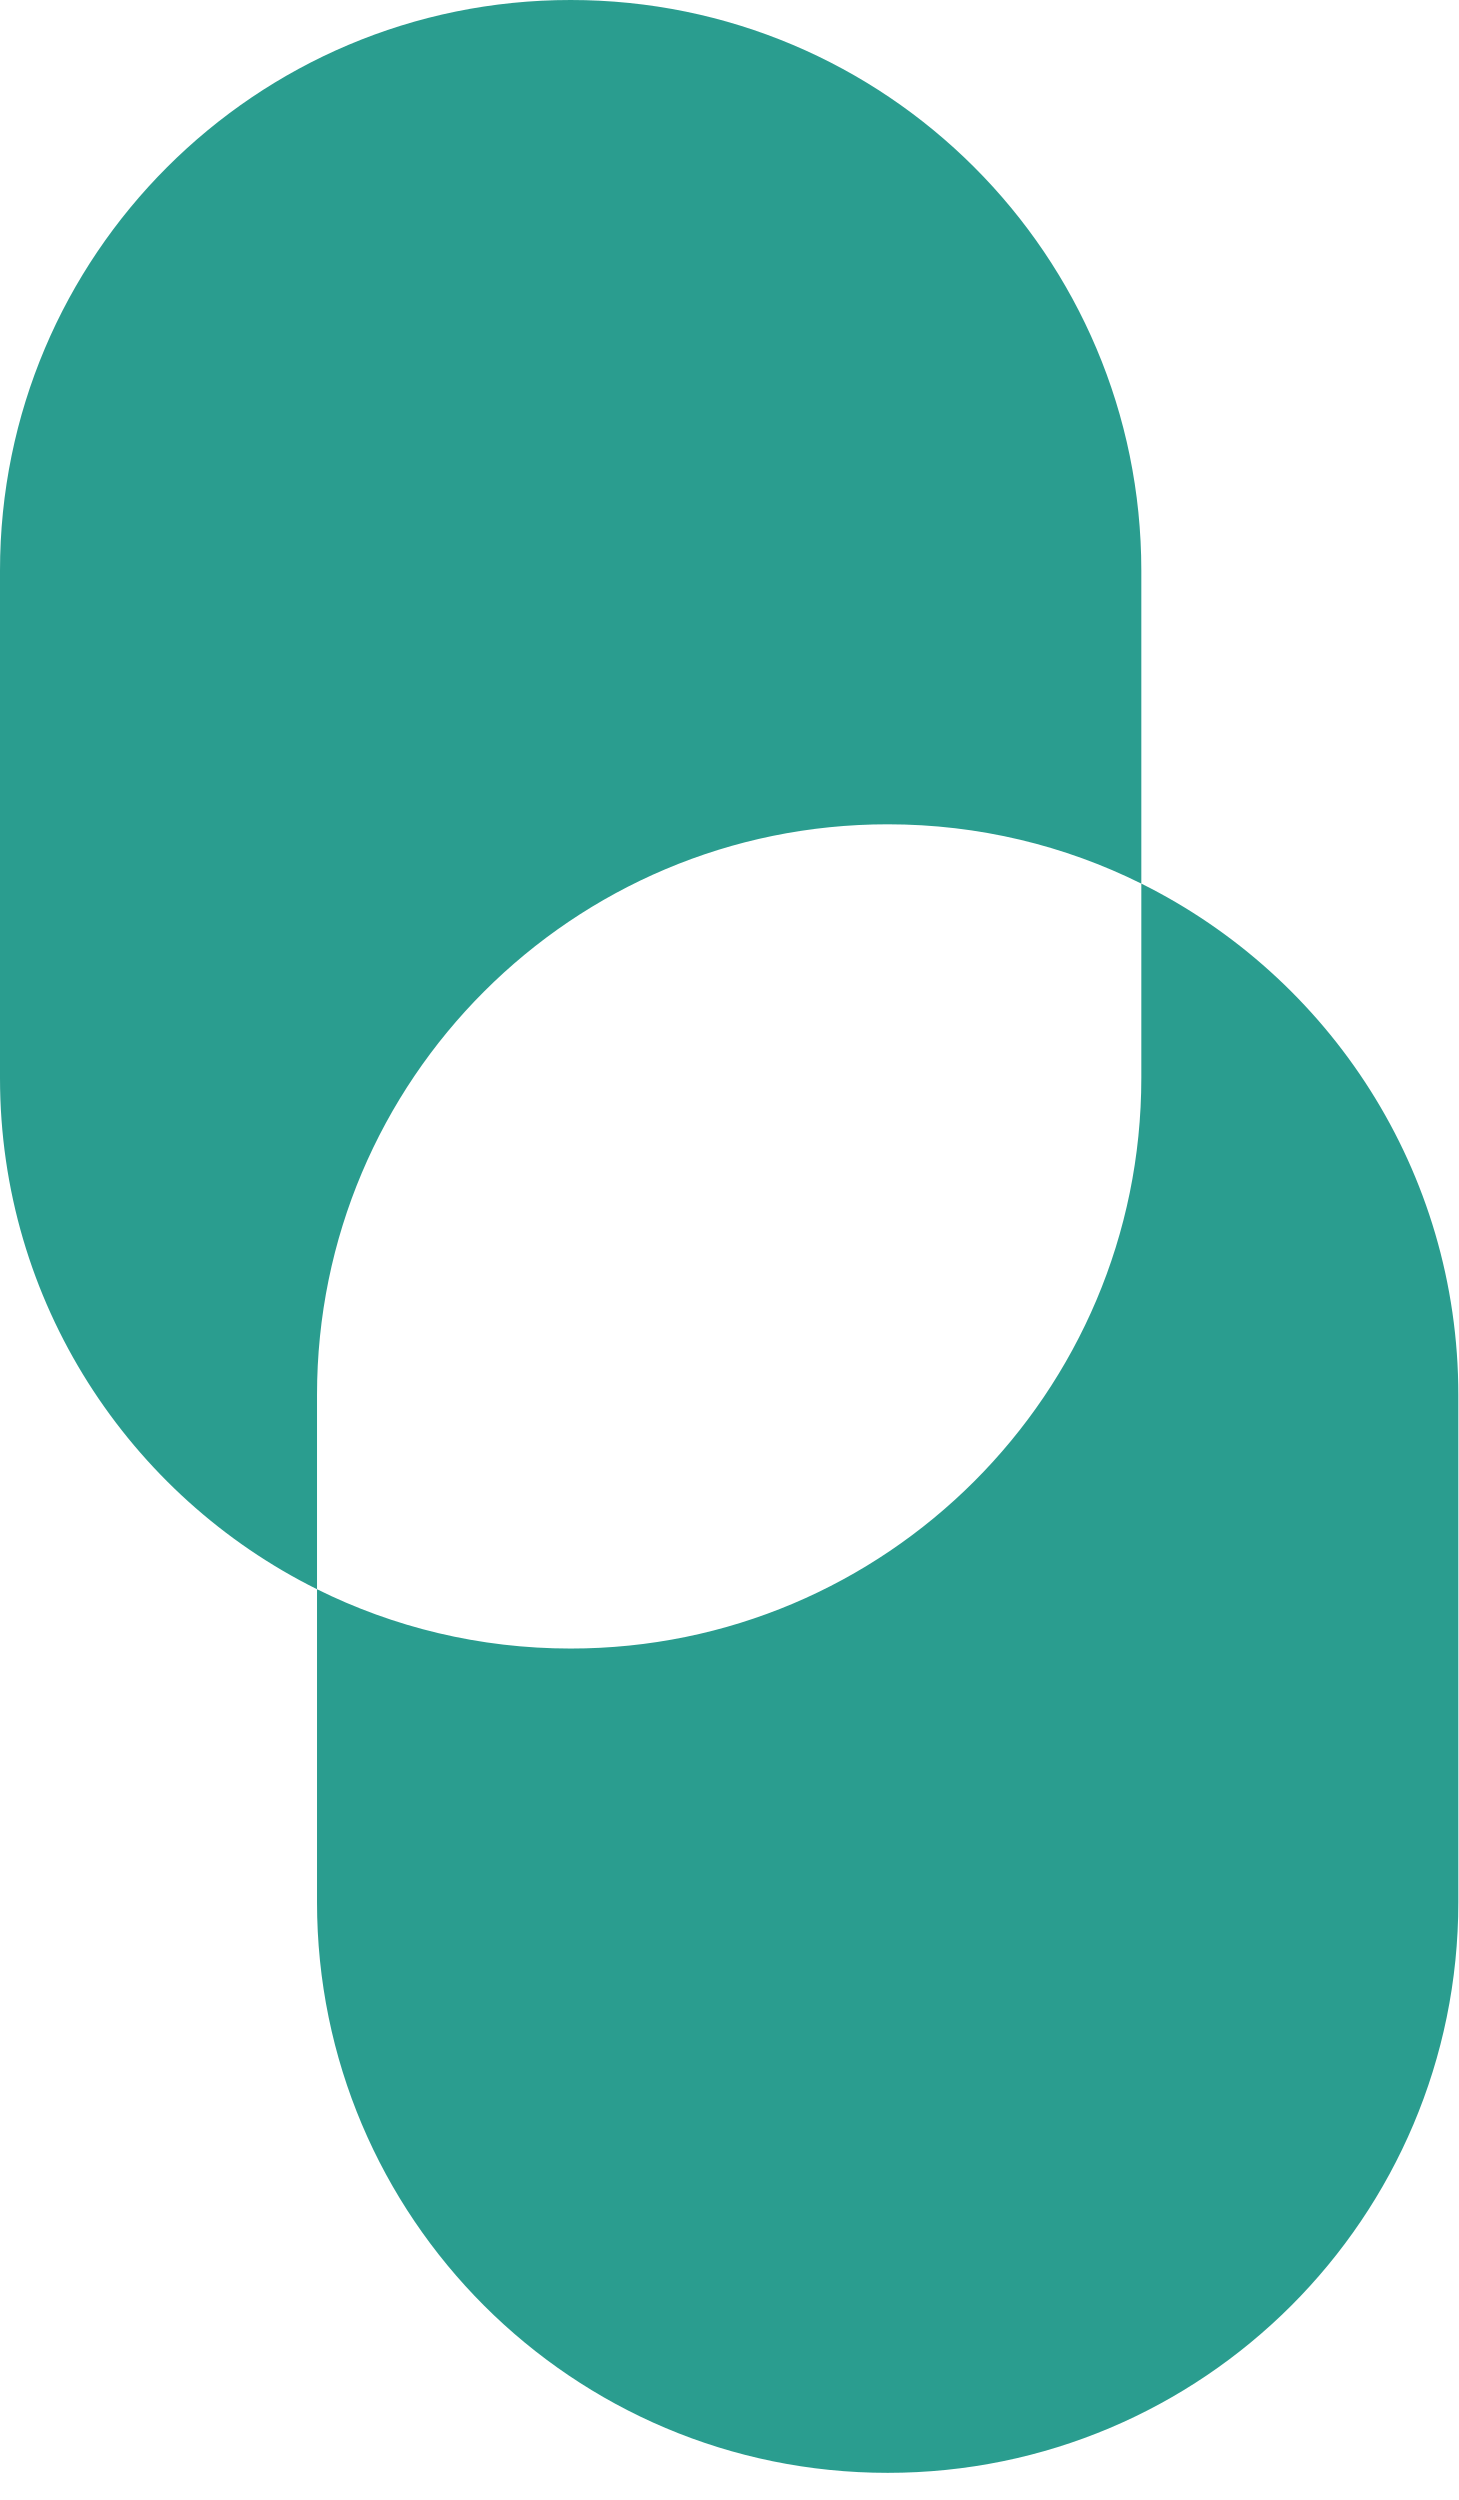
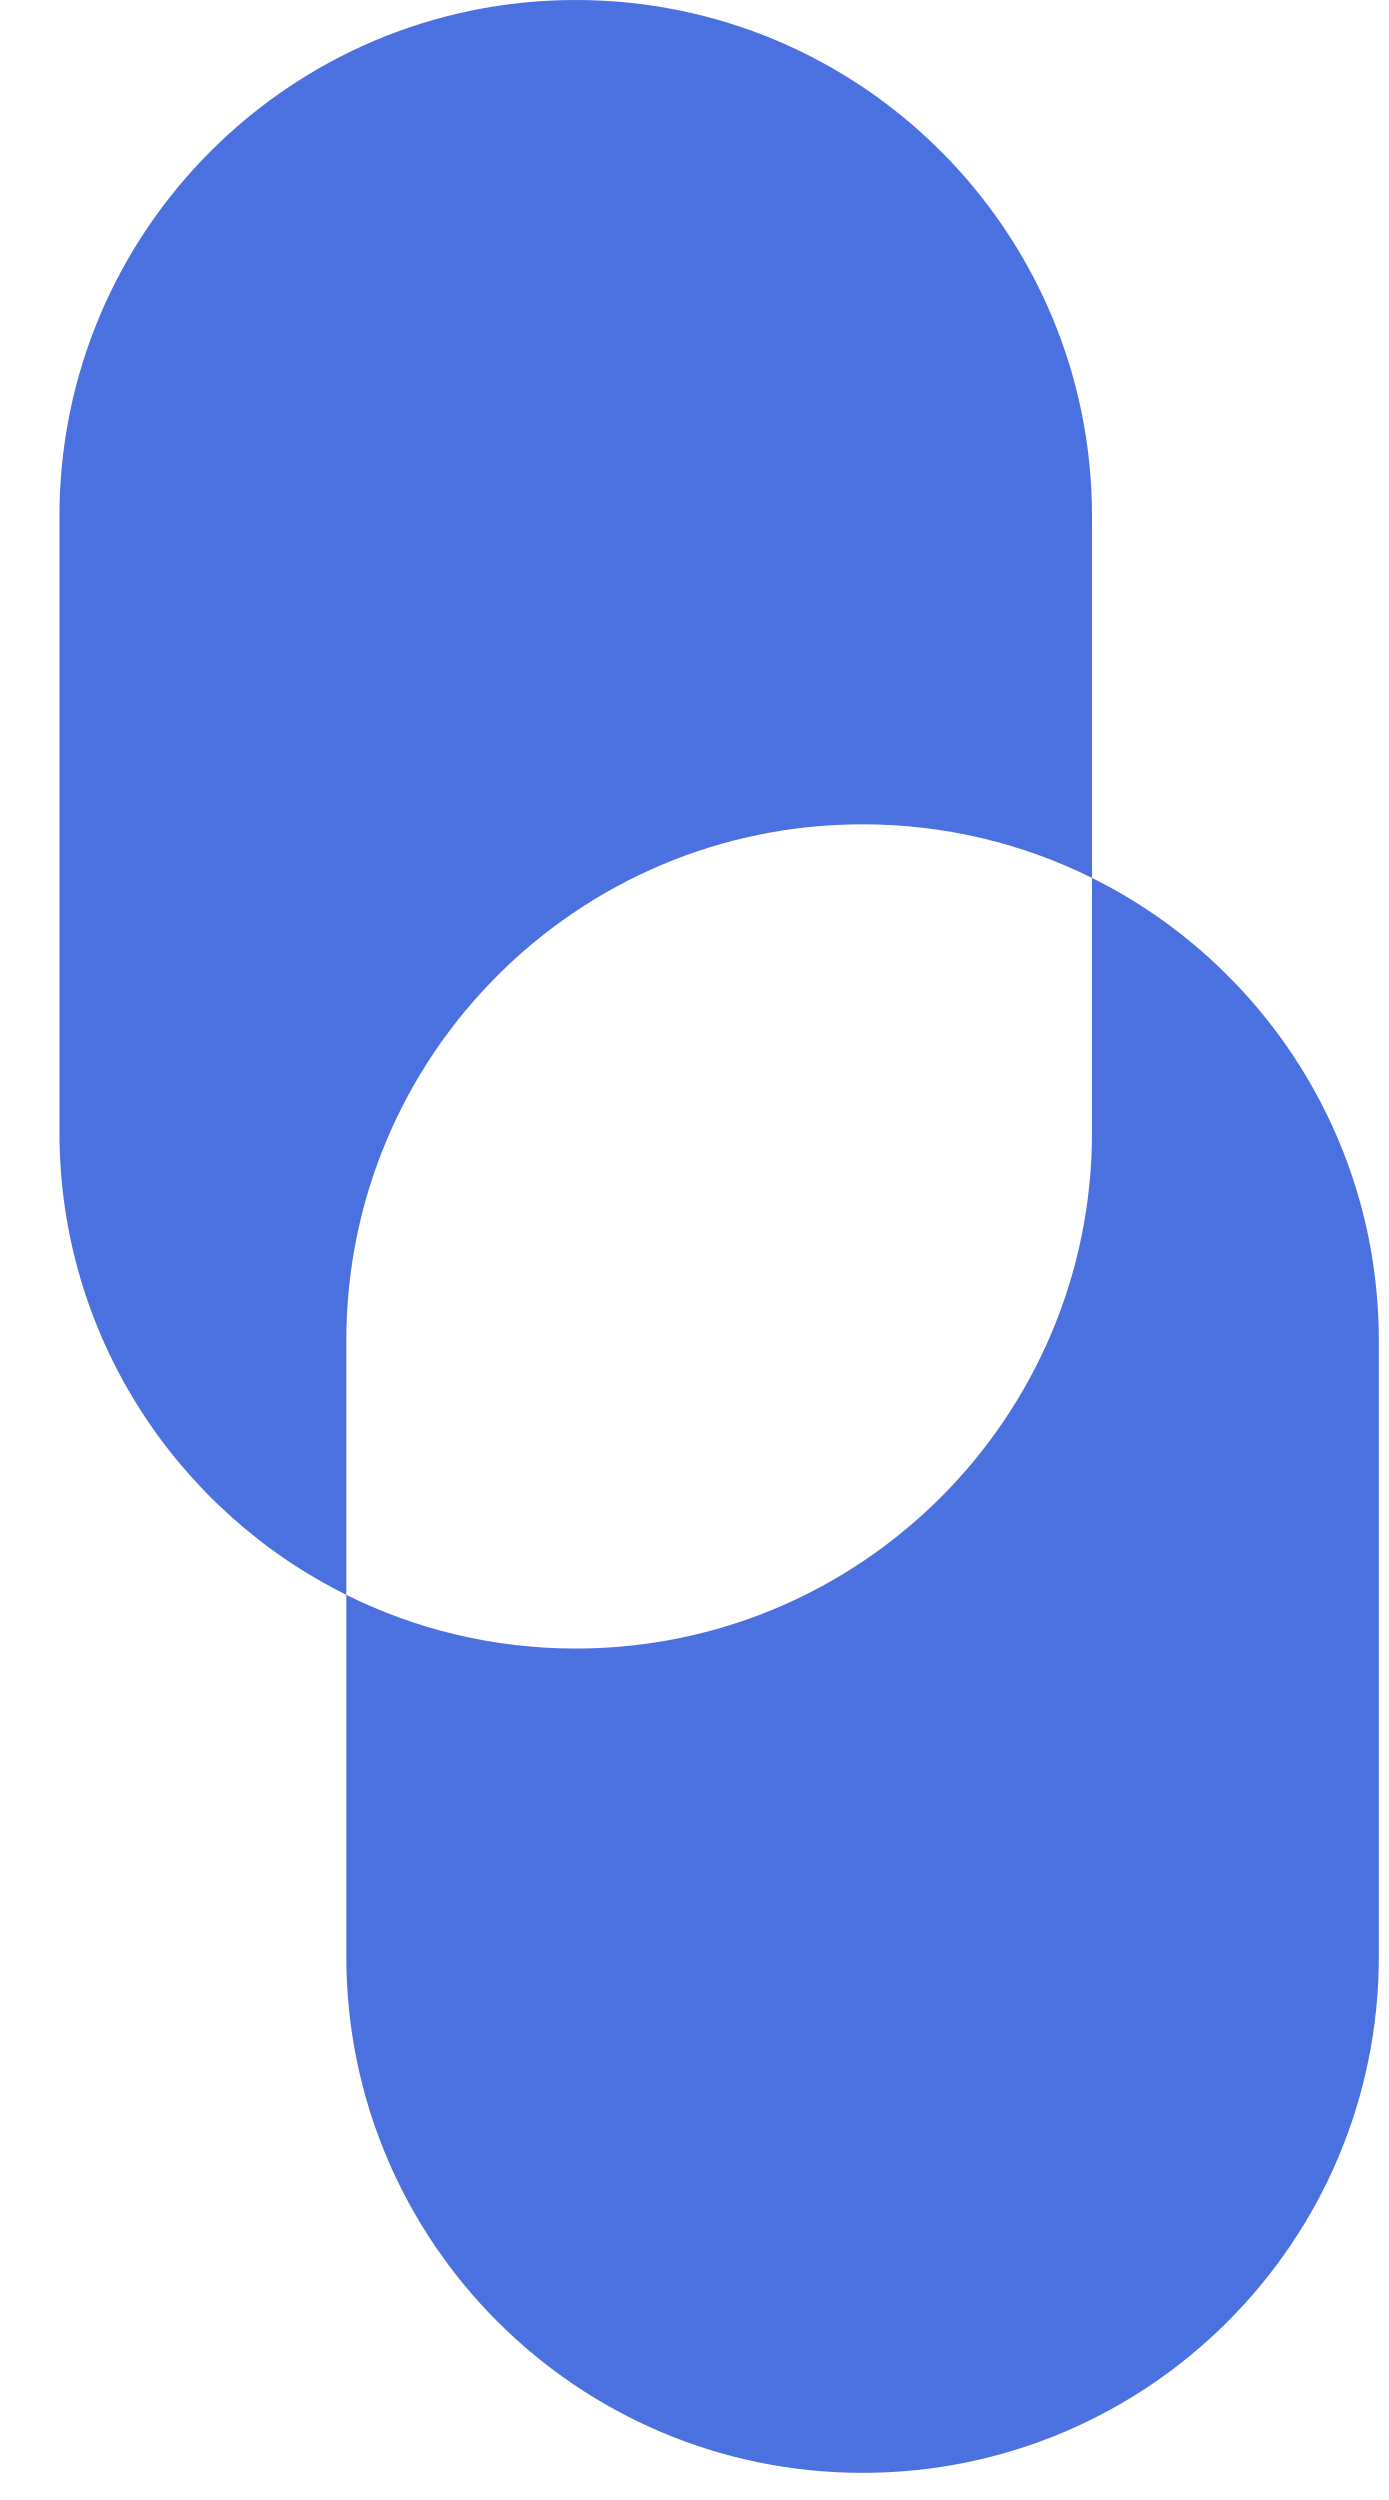
- <svg xmlns="http://www.w3.org/2000/svg" width="21" height="36" viewBox="0 0 21 36" fill="none">
-   <path fill-rule="evenodd" clip-rule="evenodd" d="M8.217 0C3.679 0 0 3.679 0 8.217V15.522C0 18.748 1.859 21.54 4.565 22.885V27.391C4.565 31.93 8.244 35.609 12.783 35.609C17.321 35.609 21 31.93 21 27.391V20.087C21 16.86 19.14 14.068 16.435 12.724V8.217C16.435 3.679 12.756 0 8.217 0ZM16.435 12.724C15.335 12.177 14.095 11.87 12.783 11.87C8.244 11.87 4.565 15.549 4.565 20.087V22.885C5.665 23.432 6.905 23.739 8.217 23.739C12.756 23.739 16.435 20.06 16.435 15.522V12.724Z" fill="#2A9D8F" />
+ <svg xmlns="http://www.w3.org/2000/svg" width="20" height="36" viewBox="0 0 20 36" fill="none">
+   <path fill-rule="evenodd" clip-rule="evenodd" d="M8.291 0C4.185 0 0.856 3.328 0.856 7.434V16.305C0.856 19.224 2.539 21.75 4.987 22.966V28.175C4.987 32.28 8.315 35.609 12.421 35.609C16.527 35.609 19.855 32.28 19.855 28.175V19.304C19.855 16.385 18.173 13.859 15.725 12.642V7.434C15.725 3.328 12.396 0 8.291 0ZM15.725 12.642C14.729 12.148 13.608 11.87 12.421 11.87C8.315 11.87 4.987 15.198 4.987 19.304V22.966C5.982 23.461 7.104 23.739 8.291 23.739C12.396 23.739 15.725 20.411 15.725 16.305V12.642Z" fill="#4B70DF" />
</svg>
